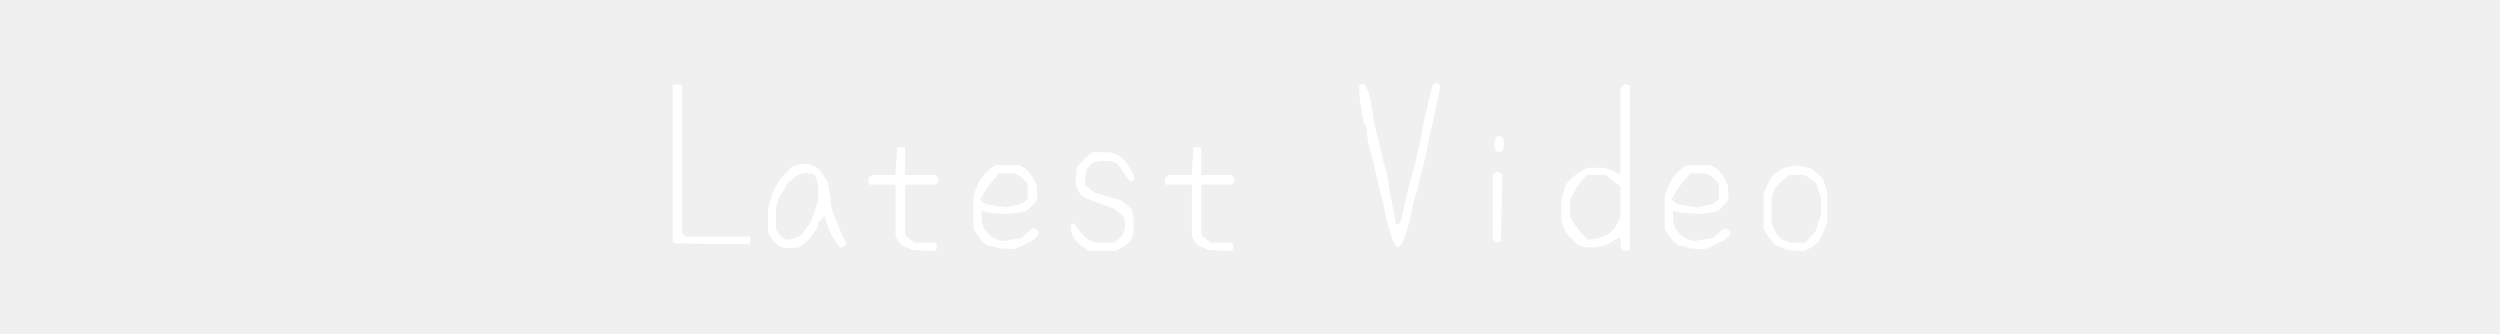
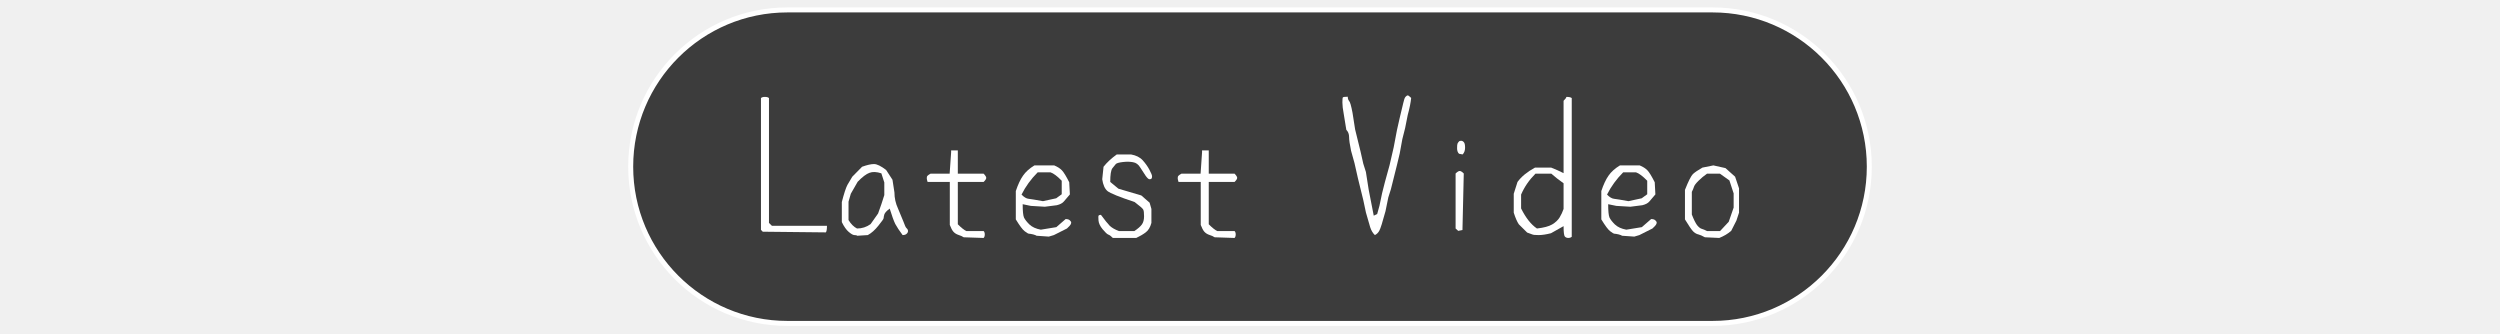
<svg xmlns="http://www.w3.org/2000/svg" width="1500" height="200" viewBox="0 0 396.875 52.917" version="1.1" id="svg5" xml:space="preserve">
  <defs id="defs2" />
  <g id="layer1">
+     <rect style="fill:#3c3c3c;fill-opacity:1;stroke:#ffffff;stroke-width:0.792;stroke-linecap:square;stroke-dasharray:none;stroke-opacity:1;paint-order:markers fill stroke" id="rect330" width="196.63" height="49.766" x="100.122" y="1.576" ry="24.883" />
    <path style="fill:#000000;stroke-width:0.265" id="path461" d="" />
    <path style="fill:#000000;stroke-width:0.265" id="path493" d="" />
    <path style="fill:#000000;stroke-width:0.265" id="path487" d="" />
    <path style="fill:#000000;stroke-width:0.265" id="path485" d="" />
    <path style="fill:#000000;stroke-width:0.265" id="path481" d="" />
    <path style="fill:#000000;stroke-width:0.265" id="path479" d="" />
-     <g aria-label="Latest Video" transform="scale(0.9840155,1.016244)" id="text993" style="font-size:31.866px;line-height:1.25;font-family:mini-wakuwaku;-inkscape-font-specification:mini-wakuwaku;font-variant-ligatures:none;stroke-width:1.39">
+     <g aria-label="Latest Video" transform="matrix(0.8333892,0,0,0.8606847,30.37543,4.050056)" id="text993" style="font-size:31.866px;line-height:1.25;font-family:mini-wakuwaku;-inkscape-font-specification:mini-wakuwaku;font-variant-ligatures:none;stroke-width:1.39">
      <path d="m 121.078,36.943 q 0,0.996 -0.218,1.214 l -12.012,-0.124 -0.342,-0.342 V 13.385 q 0.218,-0.218 0.747,-0.218 0.56,0 0.778,0.218 v 23.028 l 0.56,0.529 z" style="font-family:SistersFL;-inkscape-font-specification:SistersFL;fill:#ffffff" id="path2539" />
      <path d="m 133.027,33.769 q -0.871,0.622 -1.027,1.089 -0.124,0.436 -0.124,0.654 0,0.218 -0.996,1.4 -0.965,1.183 -2.023,1.743 l -2.023,0.124 q -0.124,-0.124 -0.529,-0.124 -0.373,0 -1.089,-0.591 -0.685,-0.56 -1.307,-1.805 V 32.555 q 0.622,-2.334 1.058,-3.143 0.467,-0.809 0.934,-1.525 l 1.867,-1.836 q 1.431,-0.498 2.272,-0.498 0.84,0 2.303,1.089 l 1.214,1.805 0.373,2.334 q 0,1.556 0.685,2.987 l 1.027,2.396 q 0.373,1.058 0.622,1.245 0.249,0.218 0.249,0.498 0,0.28 -0.249,0.498 -0.249,0.249 -0.778,0.249 -0.934,-1.214 -1.4,-2.054 -0.436,-0.871 -1.058,-2.832 z m -6.224,3.672 q 1.431,0 2.583,-0.809 l 1.431,-1.961 q 0.685,-1.805 1.183,-3.392 v -2.334 l -0.56,-1.68 q -1.369,-0.436 -2.272,-0.093 -0.902,0.311 -2.241,1.649 l -1.307,2.209 -0.436,1.463 v 3.392 q 0.716,1.12 1.618,1.556 z" style="font-family:SistersFL;-inkscape-font-specification:SistersFL;fill:#ffffff" id="path2541" />
      <path d="m 144.479,28.852 h -4.232 q -0.156,-0.436 -0.156,-0.716 0,-0.311 0.156,-0.436 0.156,-0.156 0.56,-0.373 h 3.641 l 0.28,-3.921 v -0.373 h 1.276 v 4.294 h 4.917 q 0.498,0.498 0.498,0.778 0,0.28 -0.498,0.747 h -4.917 v 7.811 q 0.996,0.965 1.618,1.245 h 3.299 q 0.218,0.218 0.218,0.622 0,0.436 -0.218,0.654 l -3.797,-0.124 q -0.373,-0.249 -0.996,-0.436 -0.591,-0.187 -0.965,-0.591 -0.342,-0.373 -0.685,-1.245 z" style="font-family:SistersFL;-inkscape-font-specification:SistersFL;fill:#ffffff" id="path2543" />
      <path d="m 158.359,32.959 q 0,1.898 0.249,2.458 0.28,0.56 1.027,1.276 0.778,0.716 2.178,0.965 l 2.956,-0.467 1.774,-1.494 q 0.56,0 0.809,0.249 0.249,0.218 0.249,0.405 0,0.156 -0.124,0.373 -0.093,0.187 -0.685,0.716 l -2.49,1.214 -0.965,0.28 -2.334,-0.156 q -0.093,-0.093 -0.654,-0.249 -0.56,-0.124 -0.778,-0.124 -0.218,0 -0.84,-0.467 -0.591,-0.436 -1.68,-2.178 v -5.228 q 0.622,-1.805 1.369,-2.832 0.747,-1.058 2.178,-1.898 h 3.765 q 0.934,0.373 1.463,0.902 0.529,0.529 1.4,2.209 l 0.124,2.241 q -0.716,0.84 -1.151,1.307 -0.405,0.467 -1.338,0.685 l -2.272,0.28 -2.676,-0.156 z m -0.218,-1.774 q 0.716,0.716 1.338,0.778 0.622,0.062 2.739,0.436 l 2.521,-0.529 1.058,-0.747 v -2.49 q -1.276,-1.276 -2.147,-1.556 h -2.427 q -1.929,1.867 -3.081,4.108 z" style="font-family:SistersFL;-inkscape-font-specification:SistersFL;fill:#ffffff" id="path2545" />
      <path d="m 173.265,34.92 q 1.089,1.431 1.68,2.023 0.622,0.56 1.743,0.965 h 2.956 q 0.996,-0.654 1.4,-1.183 0.436,-0.56 0.436,-1.525 0,-0.965 -0.156,-1.245 -0.156,-0.311 -1.649,-1.4 -4.357,-1.4 -5.166,-2.023 -0.778,-0.654 -0.996,-2.178 l 0.249,-2.303 q 0.965,-1.183 2.521,-2.272 h 2.707 q 1.463,0.249 2.241,1.089 0.778,0.84 1.276,1.743 0.498,0.902 0.498,1.214 0,0.311 -0.124,0.436 -0.093,0.093 -0.373,0.093 -0.249,0 -0.716,-0.622 -0.467,-0.654 -1.027,-1.525 -0.529,-0.871 -1.4,-0.996 -0.84,-0.156 -1.929,-0.031 -1.089,0.124 -1.338,0.373 -0.218,0.218 -0.654,0.778 -0.405,0.529 -0.405,2.521 l 1.556,1.245 4.357,1.245 1.587,1.338 0.342,1.151 v 2.583 q -0.342,1.214 -1.089,1.743 -0.716,0.529 -1.805,1.027 h -4.45 q -0.498,-0.498 -0.871,-0.622 -0.342,-0.124 -1.089,-0.996 -0.716,-0.84 -0.778,-1.618 -0.062,-0.809 0.031,-0.902 0.124,-0.124 0.436,-0.124 z" style="font-family:SistersFL;-inkscape-font-specification:SistersFL;fill:#ffffff" id="path2547" />
      <path d="m 192.279,28.852 h -4.232 q -0.156,-0.436 -0.156,-0.716 0,-0.311 0.156,-0.436 0.156,-0.156 0.56,-0.373 h 3.641 l 0.28,-3.921 v -0.373 h 1.276 v 4.294 h 4.917 q 0.498,0.498 0.498,0.778 0,0.28 -0.498,0.747 h -4.917 v 7.811 q 0.996,0.965 1.618,1.245 h 3.299 q 0.218,0.218 0.218,0.622 0,0.436 -0.218,0.654 l -3.797,-0.124 q -0.373,-0.249 -0.996,-0.436 -0.591,-0.187 -0.965,-0.591 -0.342,-0.373 -0.685,-1.245 z" style="font-family:SistersFL;-inkscape-font-specification:SistersFL;fill:#ffffff" id="path2549" />
      <path d="m 220.286,13.136 q 0,0.498 0.249,0.778 0.28,0.249 0.653,2.178 l 0.498,3.081 1.027,4.046 0.529,2.272 0.498,1.525 0.529,3.268 q 0.622,2.956 0.965,4.792 l 0.654,-0.311 0.436,-1.525 0.498,-2.303 0.529,-2.023 0.902,-3.174 0.778,-3.268 0.622,-3.174 0.529,-2.272 q 0.498,-1.929 0.685,-2.77 0.187,-0.871 0.436,-1.12 0.249,-0.249 0.405,-0.249 0.156,0 0.653,0.467 -0.124,1.276 -0.653,3.143 l -0.498,2.427 -0.529,2.023 -0.498,2.645 -0.529,2.147 -1.151,4.45 -0.498,1.525 -0.529,2.521 q -0.871,3.112 -1.183,3.61 -0.28,0.529 -0.84,0.809 -0.591,-0.529 -0.902,-1.463 -0.28,-0.934 -0.809,-2.707 l -0.498,-2.272 -1.027,-4.046 -0.654,-2.801 -0.653,-2.272 q -0.373,-1.743 -0.373,-2.521 0,-0.809 -0.529,-1.338 l -0.498,-2.956 q -0.249,-1.276 -0.249,-2.085 0,-0.84 0.093,-0.934 0.124,-0.124 0.934,-0.124 z" style="font-family:SistersFL;-inkscape-font-specification:SistersFL;fill:#ffffff" id="path2551" />
      <path d="m 242.132,37.721 -0.809,0.156 -0.498,-0.436 V 27.296 q 0.498,-0.467 0.778,-0.467 0.311,0 0.778,0.467 z m -0.653,-14.066 q -0.373,-0.342 -0.373,-1.027 0,-0.685 0.093,-0.871 0.124,-0.218 0.249,-0.342 0.124,-0.156 0.405,-0.156 0.311,0 0.529,0.249 0.249,0.218 0.249,1.027 0,0.778 -0.467,1.245 z" style="font-family:SistersFL;-inkscape-font-specification:SistersFL;fill:#ffffff" id="path2553" />
      <path d="m 261.394,37.005 -2.396,1.307 q -1.369,0.342 -2.365,0.342 -0.965,0 -1.214,-0.124 -0.218,-0.093 -0.965,-0.342 l -1.587,-1.525 q -0.498,-0.716 -0.965,-2.147 v -3.485 l 0.716,-2.178 q 1.089,-1.463 3.33,-2.645 h 3.081 q 1.245,0.467 2.365,1.027 V 13.883 q 0.529,-0.498 0.529,-0.716 0.778,0 1.027,0.218 v 25.58 q -0.249,0.218 -0.654,0.218 -0.405,0 -0.653,-0.249 -0.249,-0.249 -0.249,-1.929 z m -5.072,0.436 q 1.961,-0.218 2.894,-0.747 0.965,-0.56 1.431,-1.307 0.467,-0.747 0.747,-1.556 v -4.73 q -1.369,-0.934 -2.334,-1.774 h -3.019 q -1.805,1.743 -2.739,3.859 v 2.552 q 1.338,2.614 3.019,3.703 z" style="font-family:SistersFL;-inkscape-font-specification:SistersFL;fill:#ffffff" id="path2555" />
      <path d="m 269.89,32.959 q 0,1.898 0.249,2.458 0.28,0.56 1.027,1.276 0.778,0.716 2.178,0.965 l 2.956,-0.467 1.774,-1.494 q 0.56,0 0.809,0.249 0.249,0.218 0.249,0.405 0,0.156 -0.124,0.373 -0.093,0.187 -0.685,0.716 l -2.49,1.214 -0.965,0.28 -2.334,-0.156 q -0.093,-0.093 -0.653,-0.249 -0.56,-0.124 -0.778,-0.124 -0.218,0 -0.84,-0.467 -0.591,-0.436 -1.68,-2.178 v -5.228 q 0.622,-1.805 1.369,-2.832 0.747,-1.058 2.178,-1.898 h 3.765 q 0.934,0.373 1.463,0.902 0.529,0.529 1.4,2.209 l 0.124,2.241 q -0.716,0.84 -1.151,1.307 -0.405,0.467 -1.338,0.685 l -2.272,0.28 -2.676,-0.156 z m -0.218,-1.774 q 0.716,0.716 1.338,0.778 0.622,0.062 2.738,0.436 l 2.521,-0.529 1.058,-0.747 v -2.49 q -1.276,-1.276 -2.147,-1.556 h -2.427 q -1.929,1.867 -3.081,4.108 z" style="font-family:SistersFL;-inkscape-font-specification:SistersFL;fill:#ffffff" id="path2557" />
      <path d="m 288.312,39.059 q -0.747,-0.405 -1.245,-0.529 -0.498,-0.093 -0.996,-0.56 -0.467,-0.467 -1.556,-2.209 v -5.446 q 0.996,-2.427 1.525,-2.925 0.56,-0.498 1.805,-1.183 l 2.085,-0.405 2.303,0.498 1.836,1.587 0.747,2.147 v 4.481 l -0.498,1.463 -0.996,1.898 q -0.965,0.809 -2.272,1.307 z m 0.405,-1.151 h 2.49 l 1.649,-1.712 q 0.529,-1.556 0.934,-2.614 v -2.614 l -0.809,-2.396 q -1.214,-0.809 -1.805,-1.245 h -2.458 q -0.871,0.591 -1.618,1.307 -0.747,0.716 -0.871,1.12 -0.124,0.405 -0.405,0.934 v 4.17 q 0.529,1.338 0.996,1.961 0.498,0.591 0.902,0.685 0.436,0.124 0.996,0.405 z" style="font-family:SistersFL;-inkscape-font-specification:SistersFL;fill:#ffffff" id="path2559" />
    </g>
  </g>
</svg>
